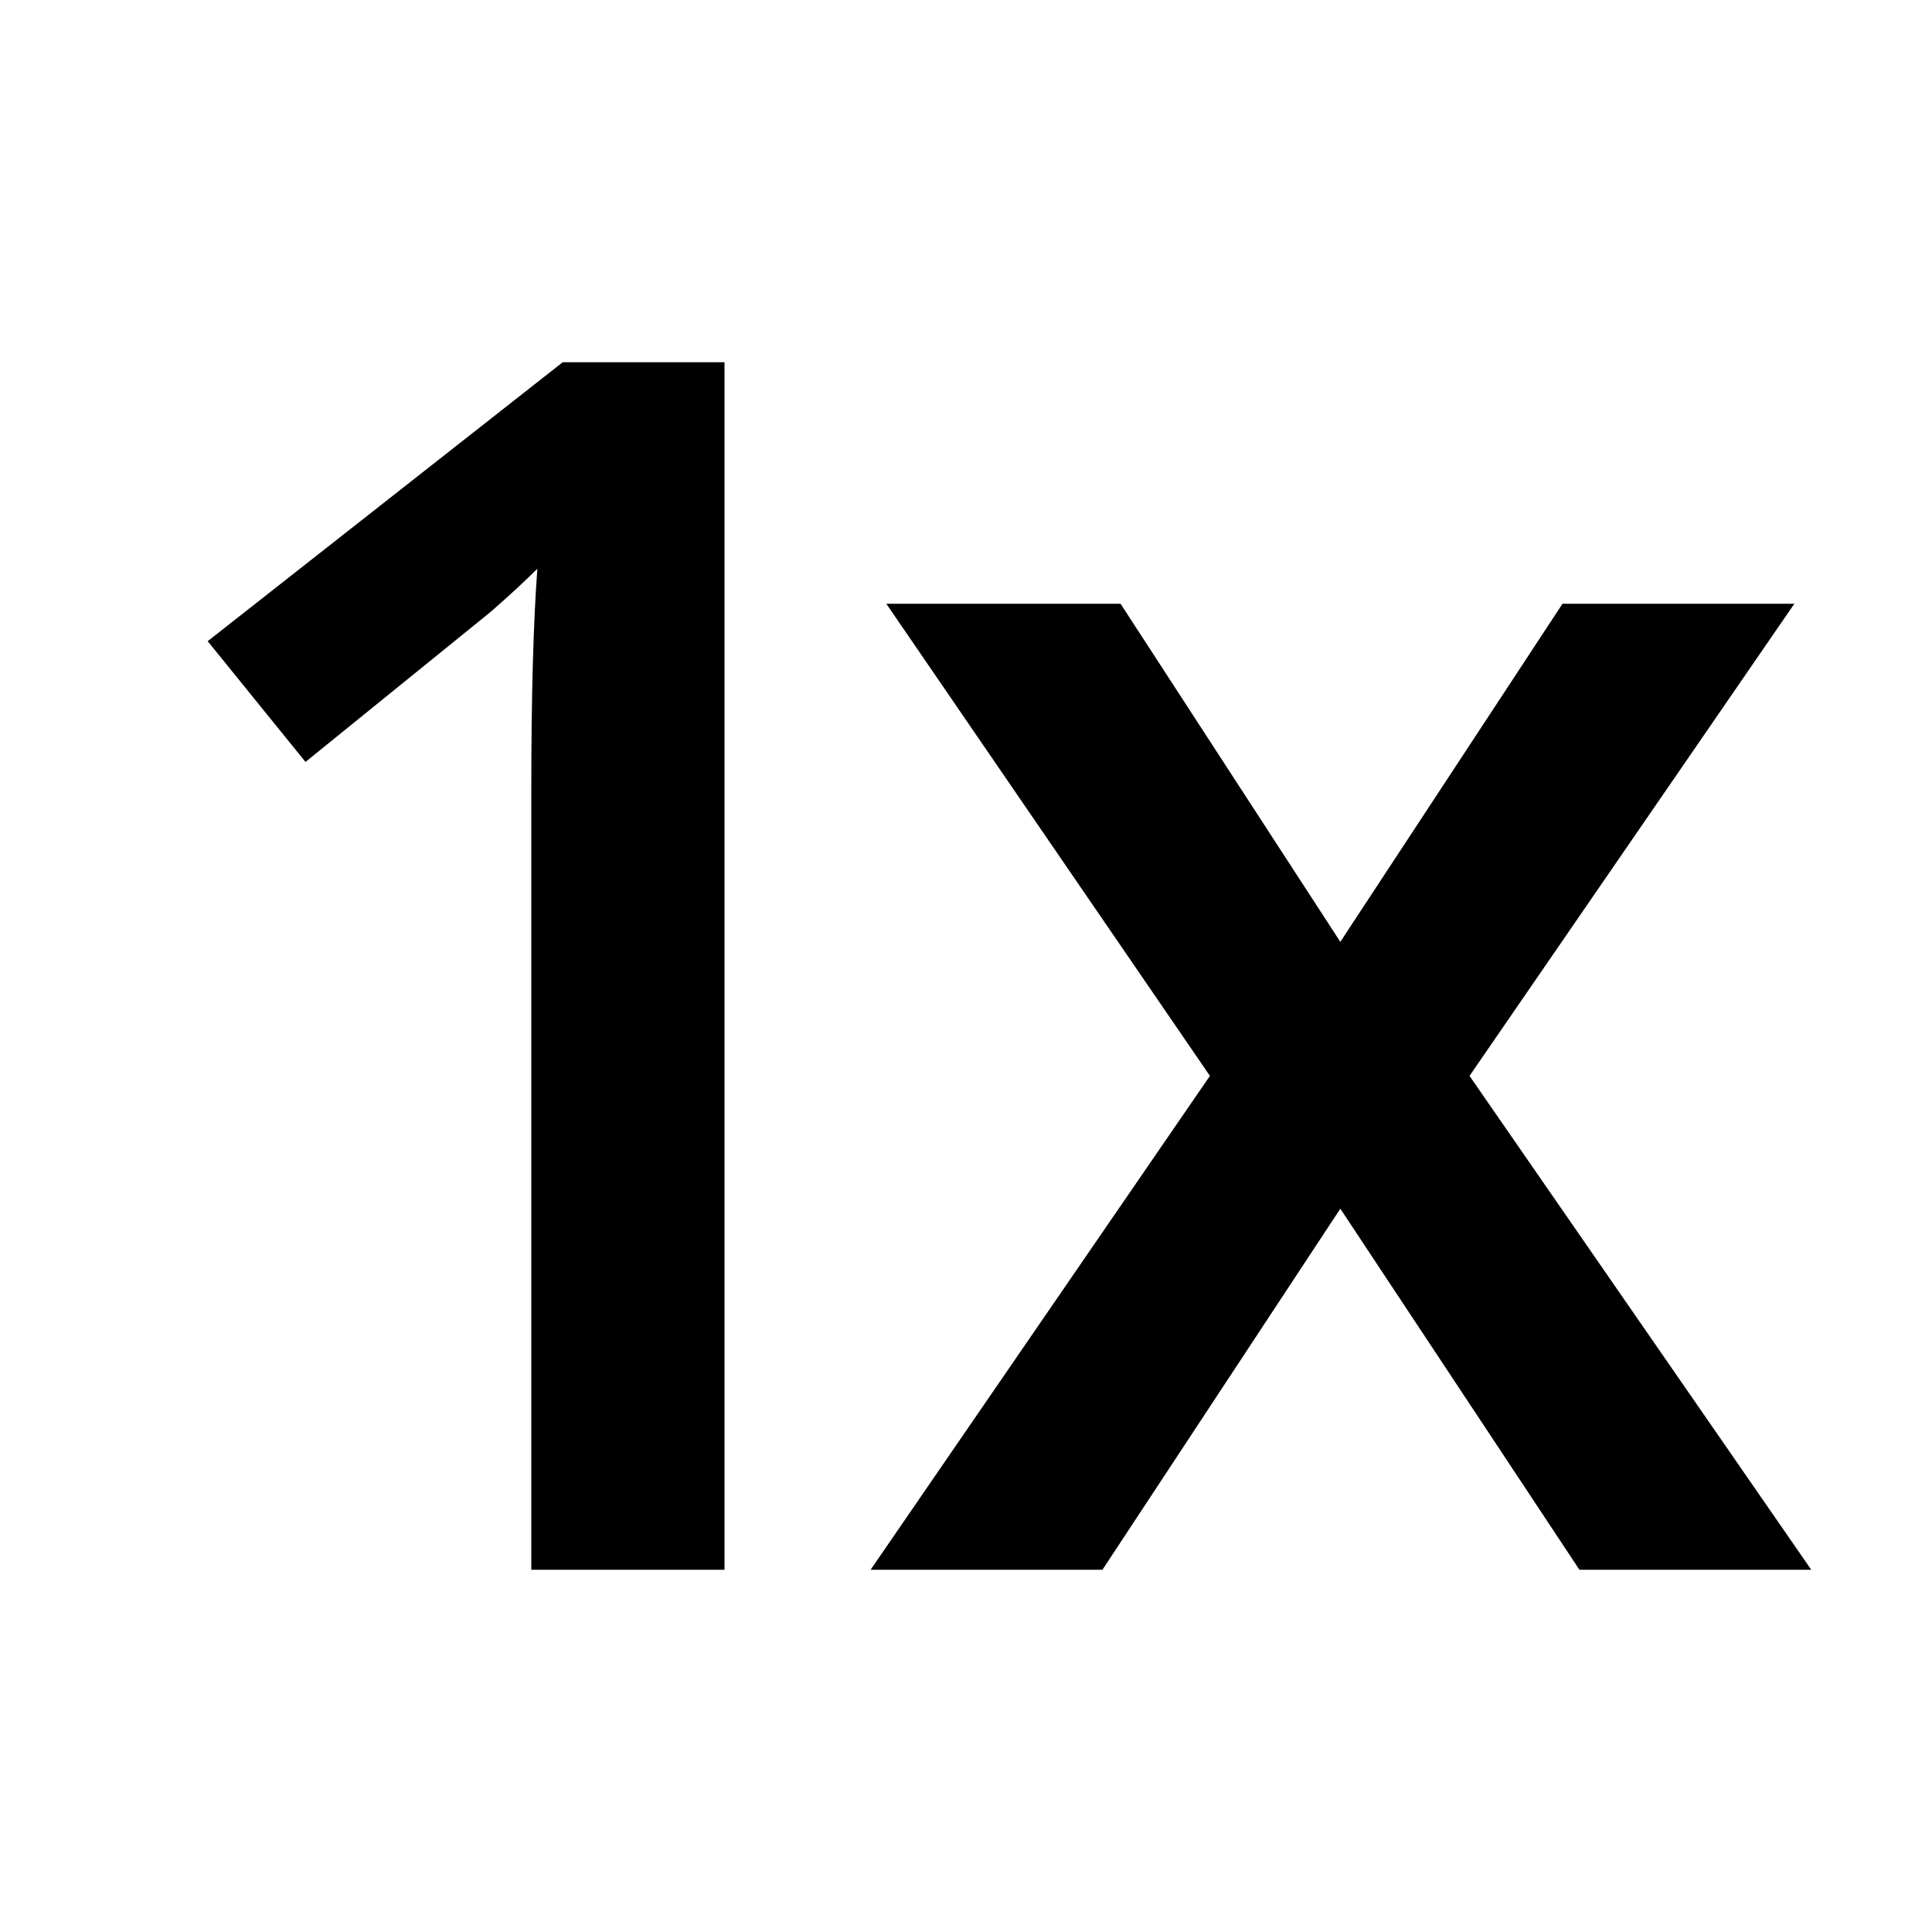
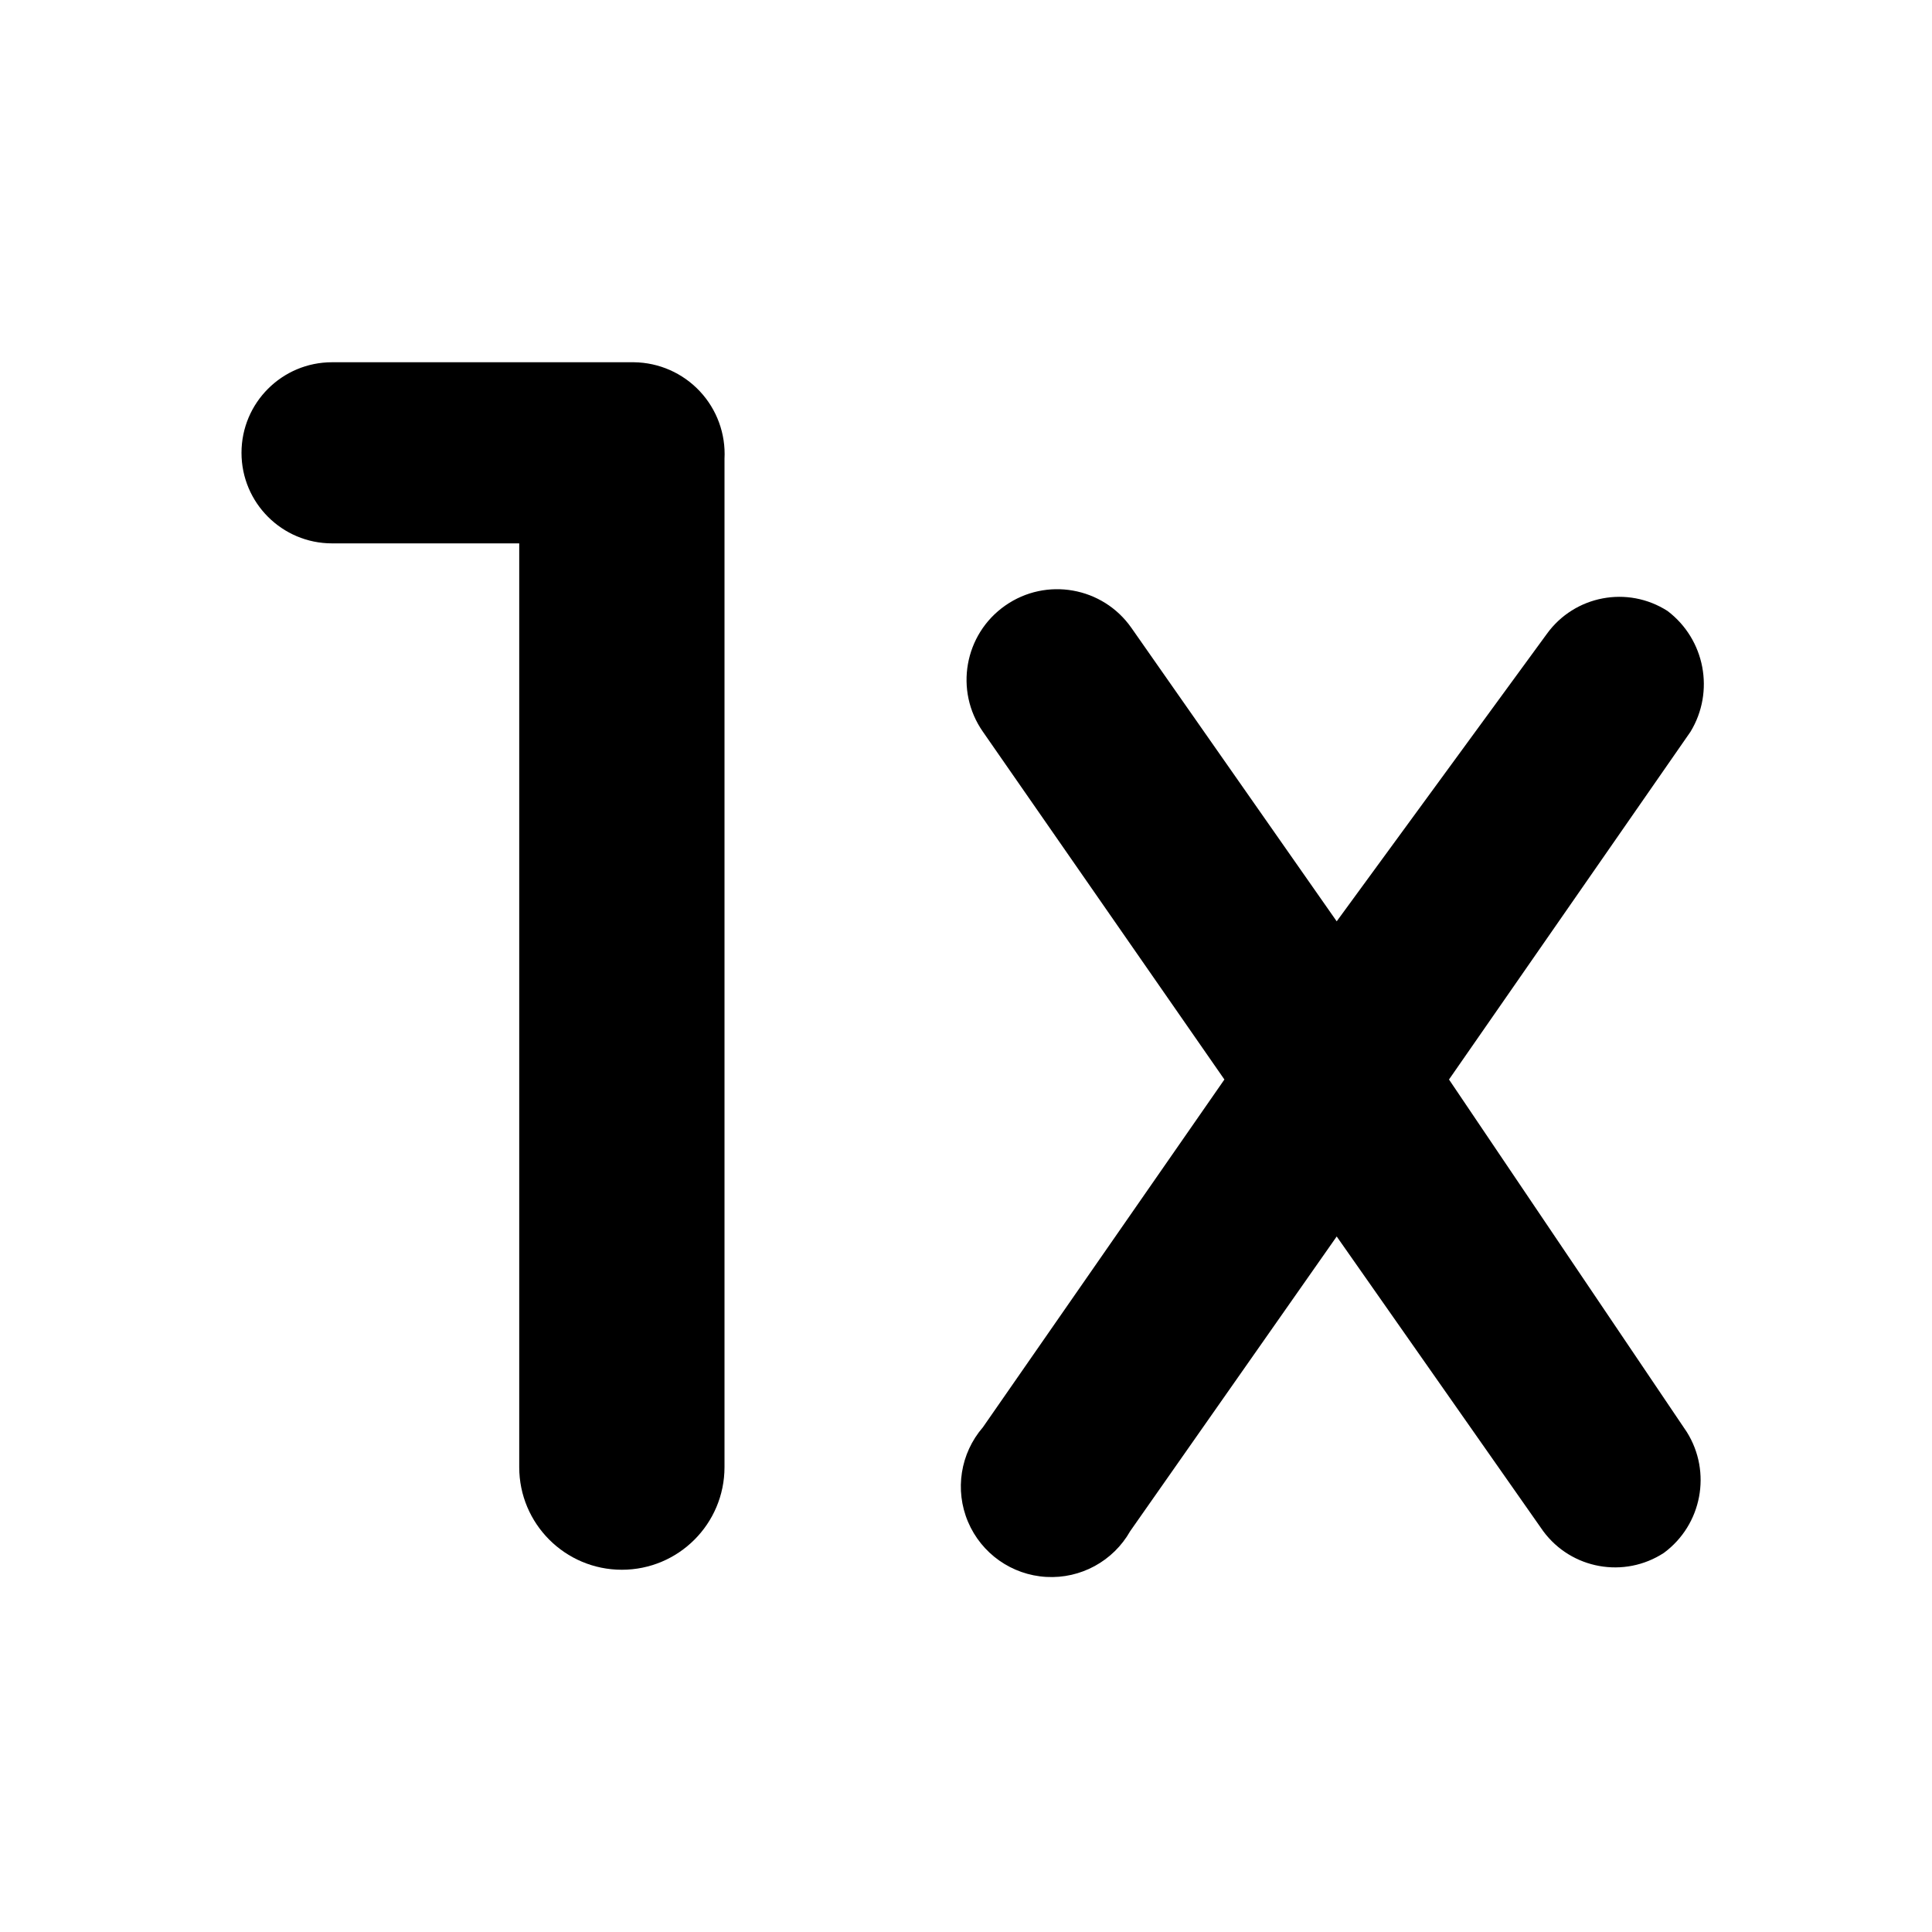
- <svg xmlns="http://www.w3.org/2000/svg" viewBox="0 0 16 16">
-   <g id="Icon">
-     <path d="M1.72,5.31l.81,1L4.06,5.07q.23-.2.39-.36-.05.68-.05,1.83V13H6V3H4.66Z" />
-     <polygon points="12.17 8.91 14.86 5 12.94 5 11.1 7.8 9.28 5 7.34 5 10.02 8.91 7.21 13 9.13 13 11.1 10.01 13.08 13 15 13 12.17 8.91" />
-   </g>
+ <svg xmlns="http://www.w3.org/2000/svg" id="Icon" viewBox="0 0 16 16">
+   <path d="M12,8.94l2-2.88a.76.76,0,0,0-.19-1,.74.74,0,0,0-1,.19L11.07,7.63,9.37,5.2a.75.75,0,1,0-1.23.86l2,2.88-2,2.88a.75.75,0,1,0,1.22.86l1.71-2.44,1.71,2.44a.74.74,0,0,0,1,.18.75.75,0,0,0,.19-1Z" />
+   <path d="M5.25,3H2.75a.75.75,0,0,0,0,1.5H4.3v7.65a.85.85,0,1,0,1.7,0V3.85s0,0,0-.05,0,0,0,0A.76.76,0,0,0,5.25,3Z" />
</svg>
